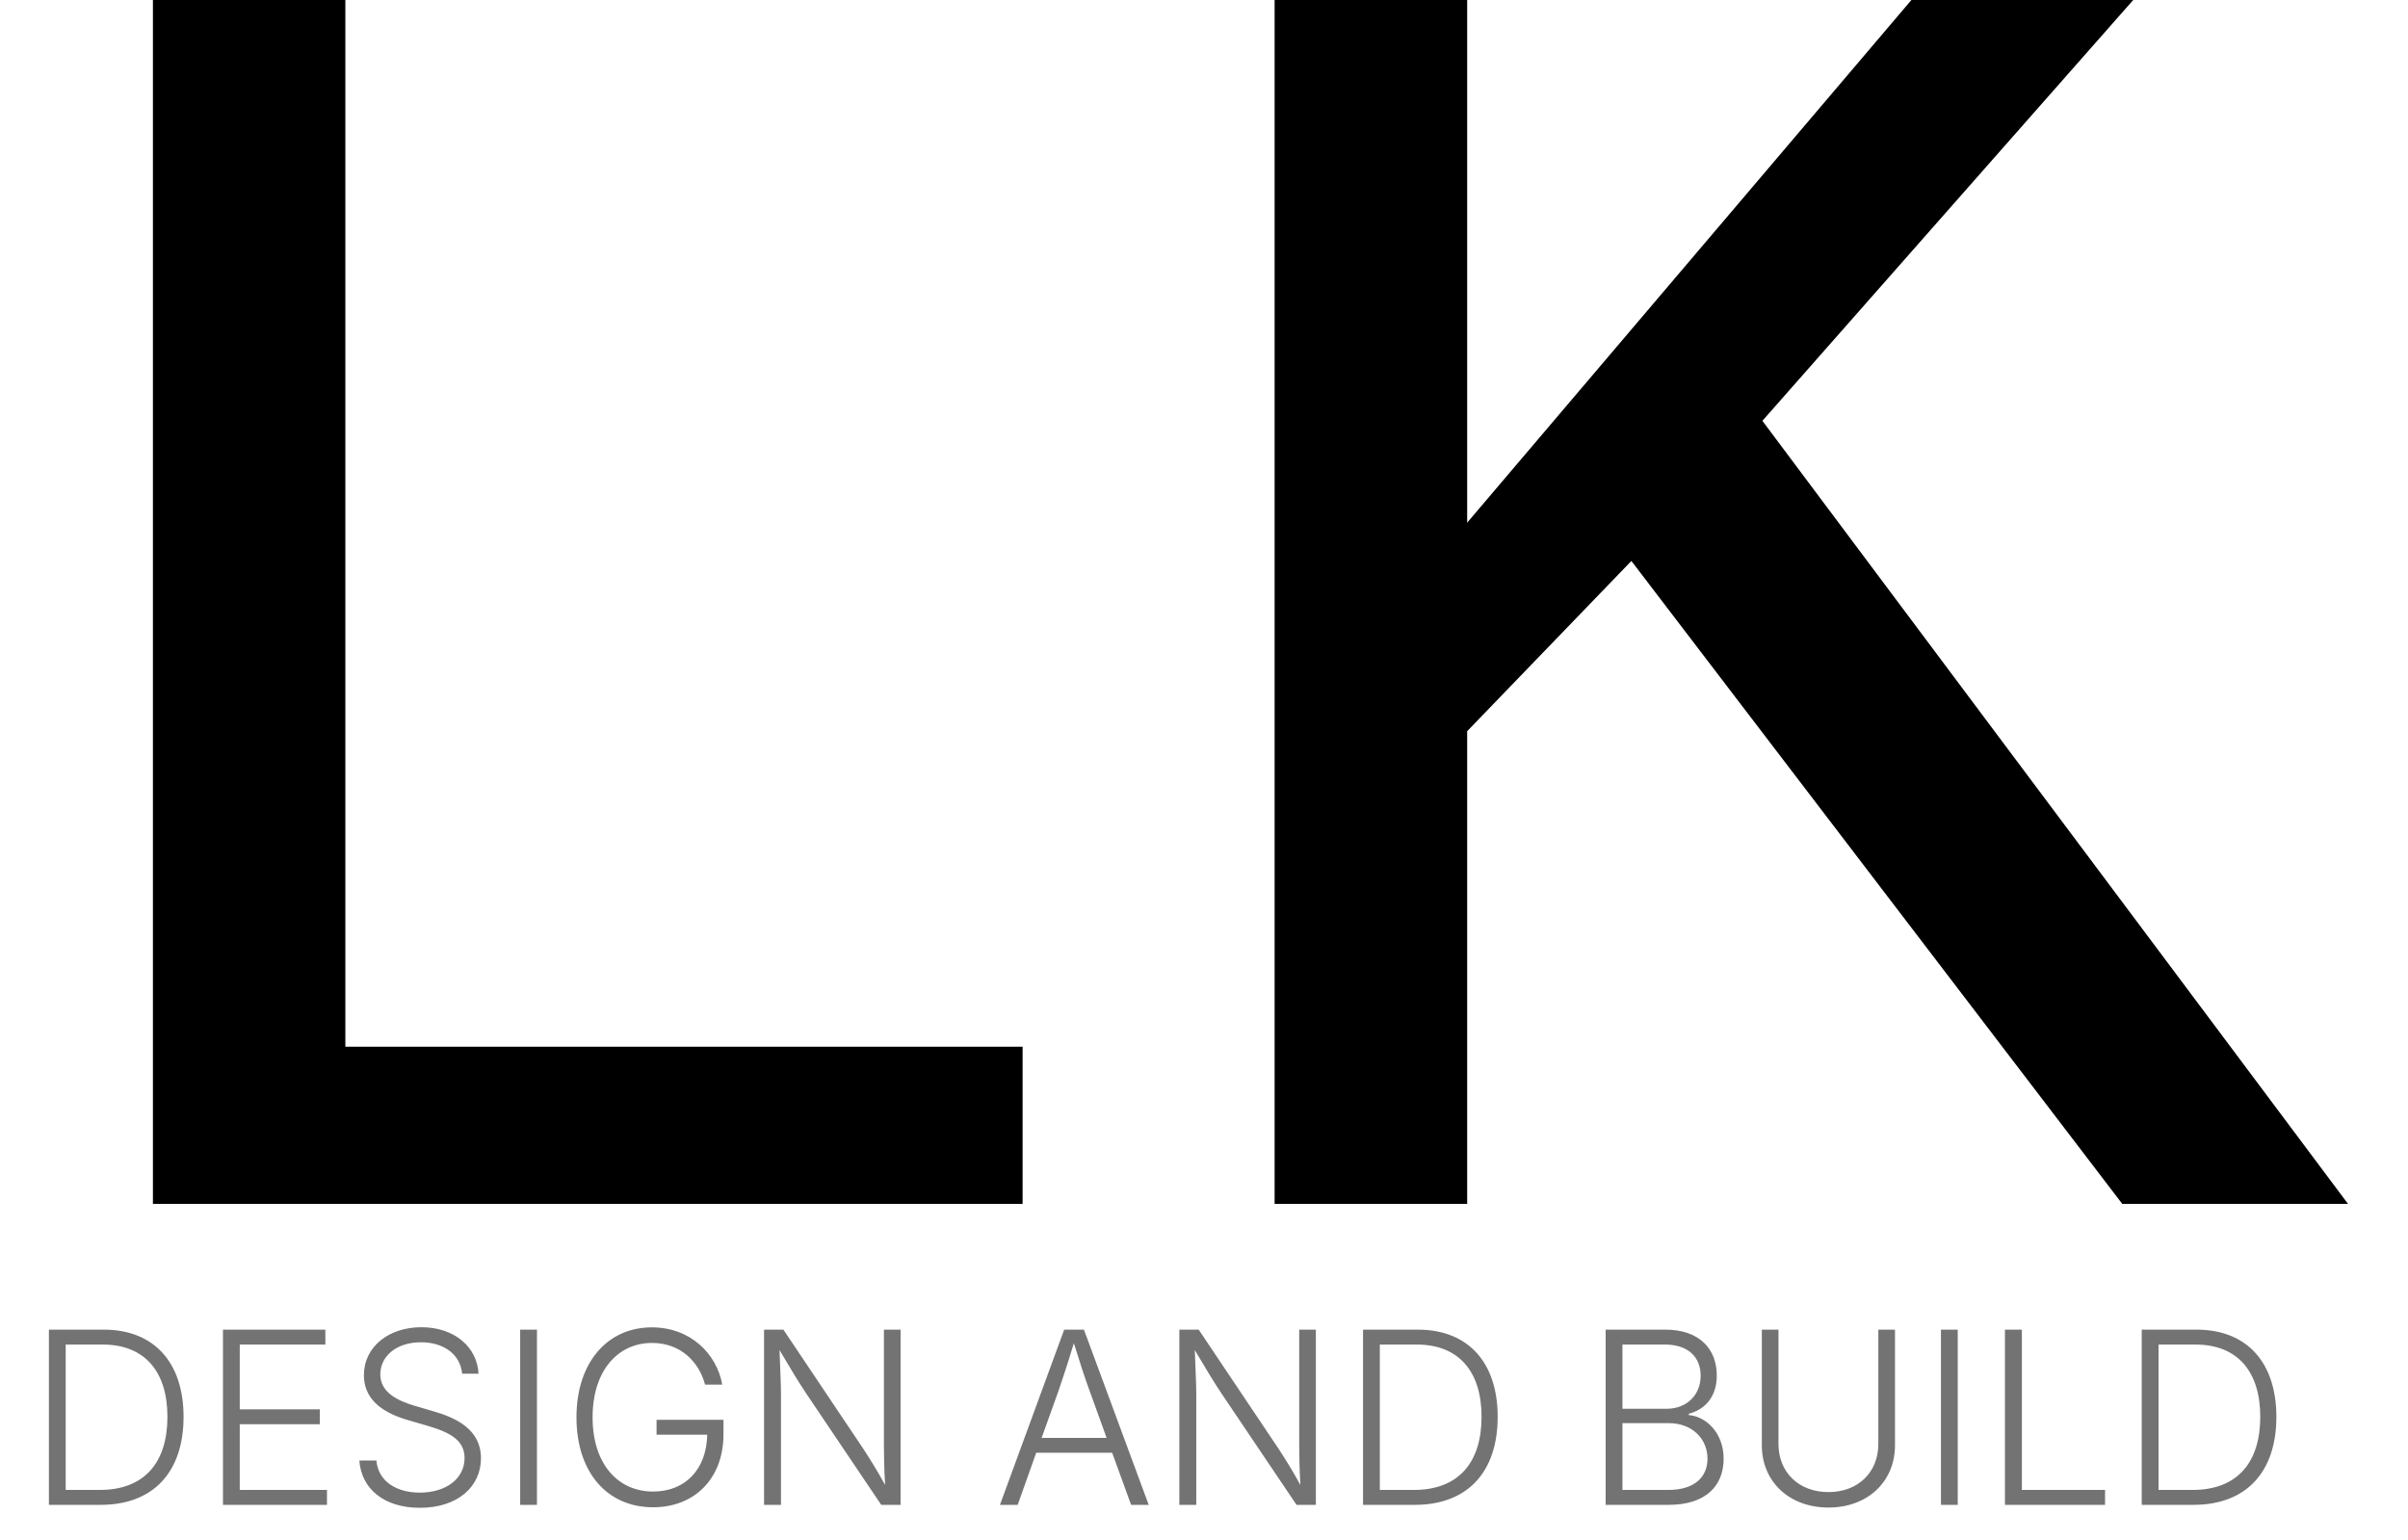
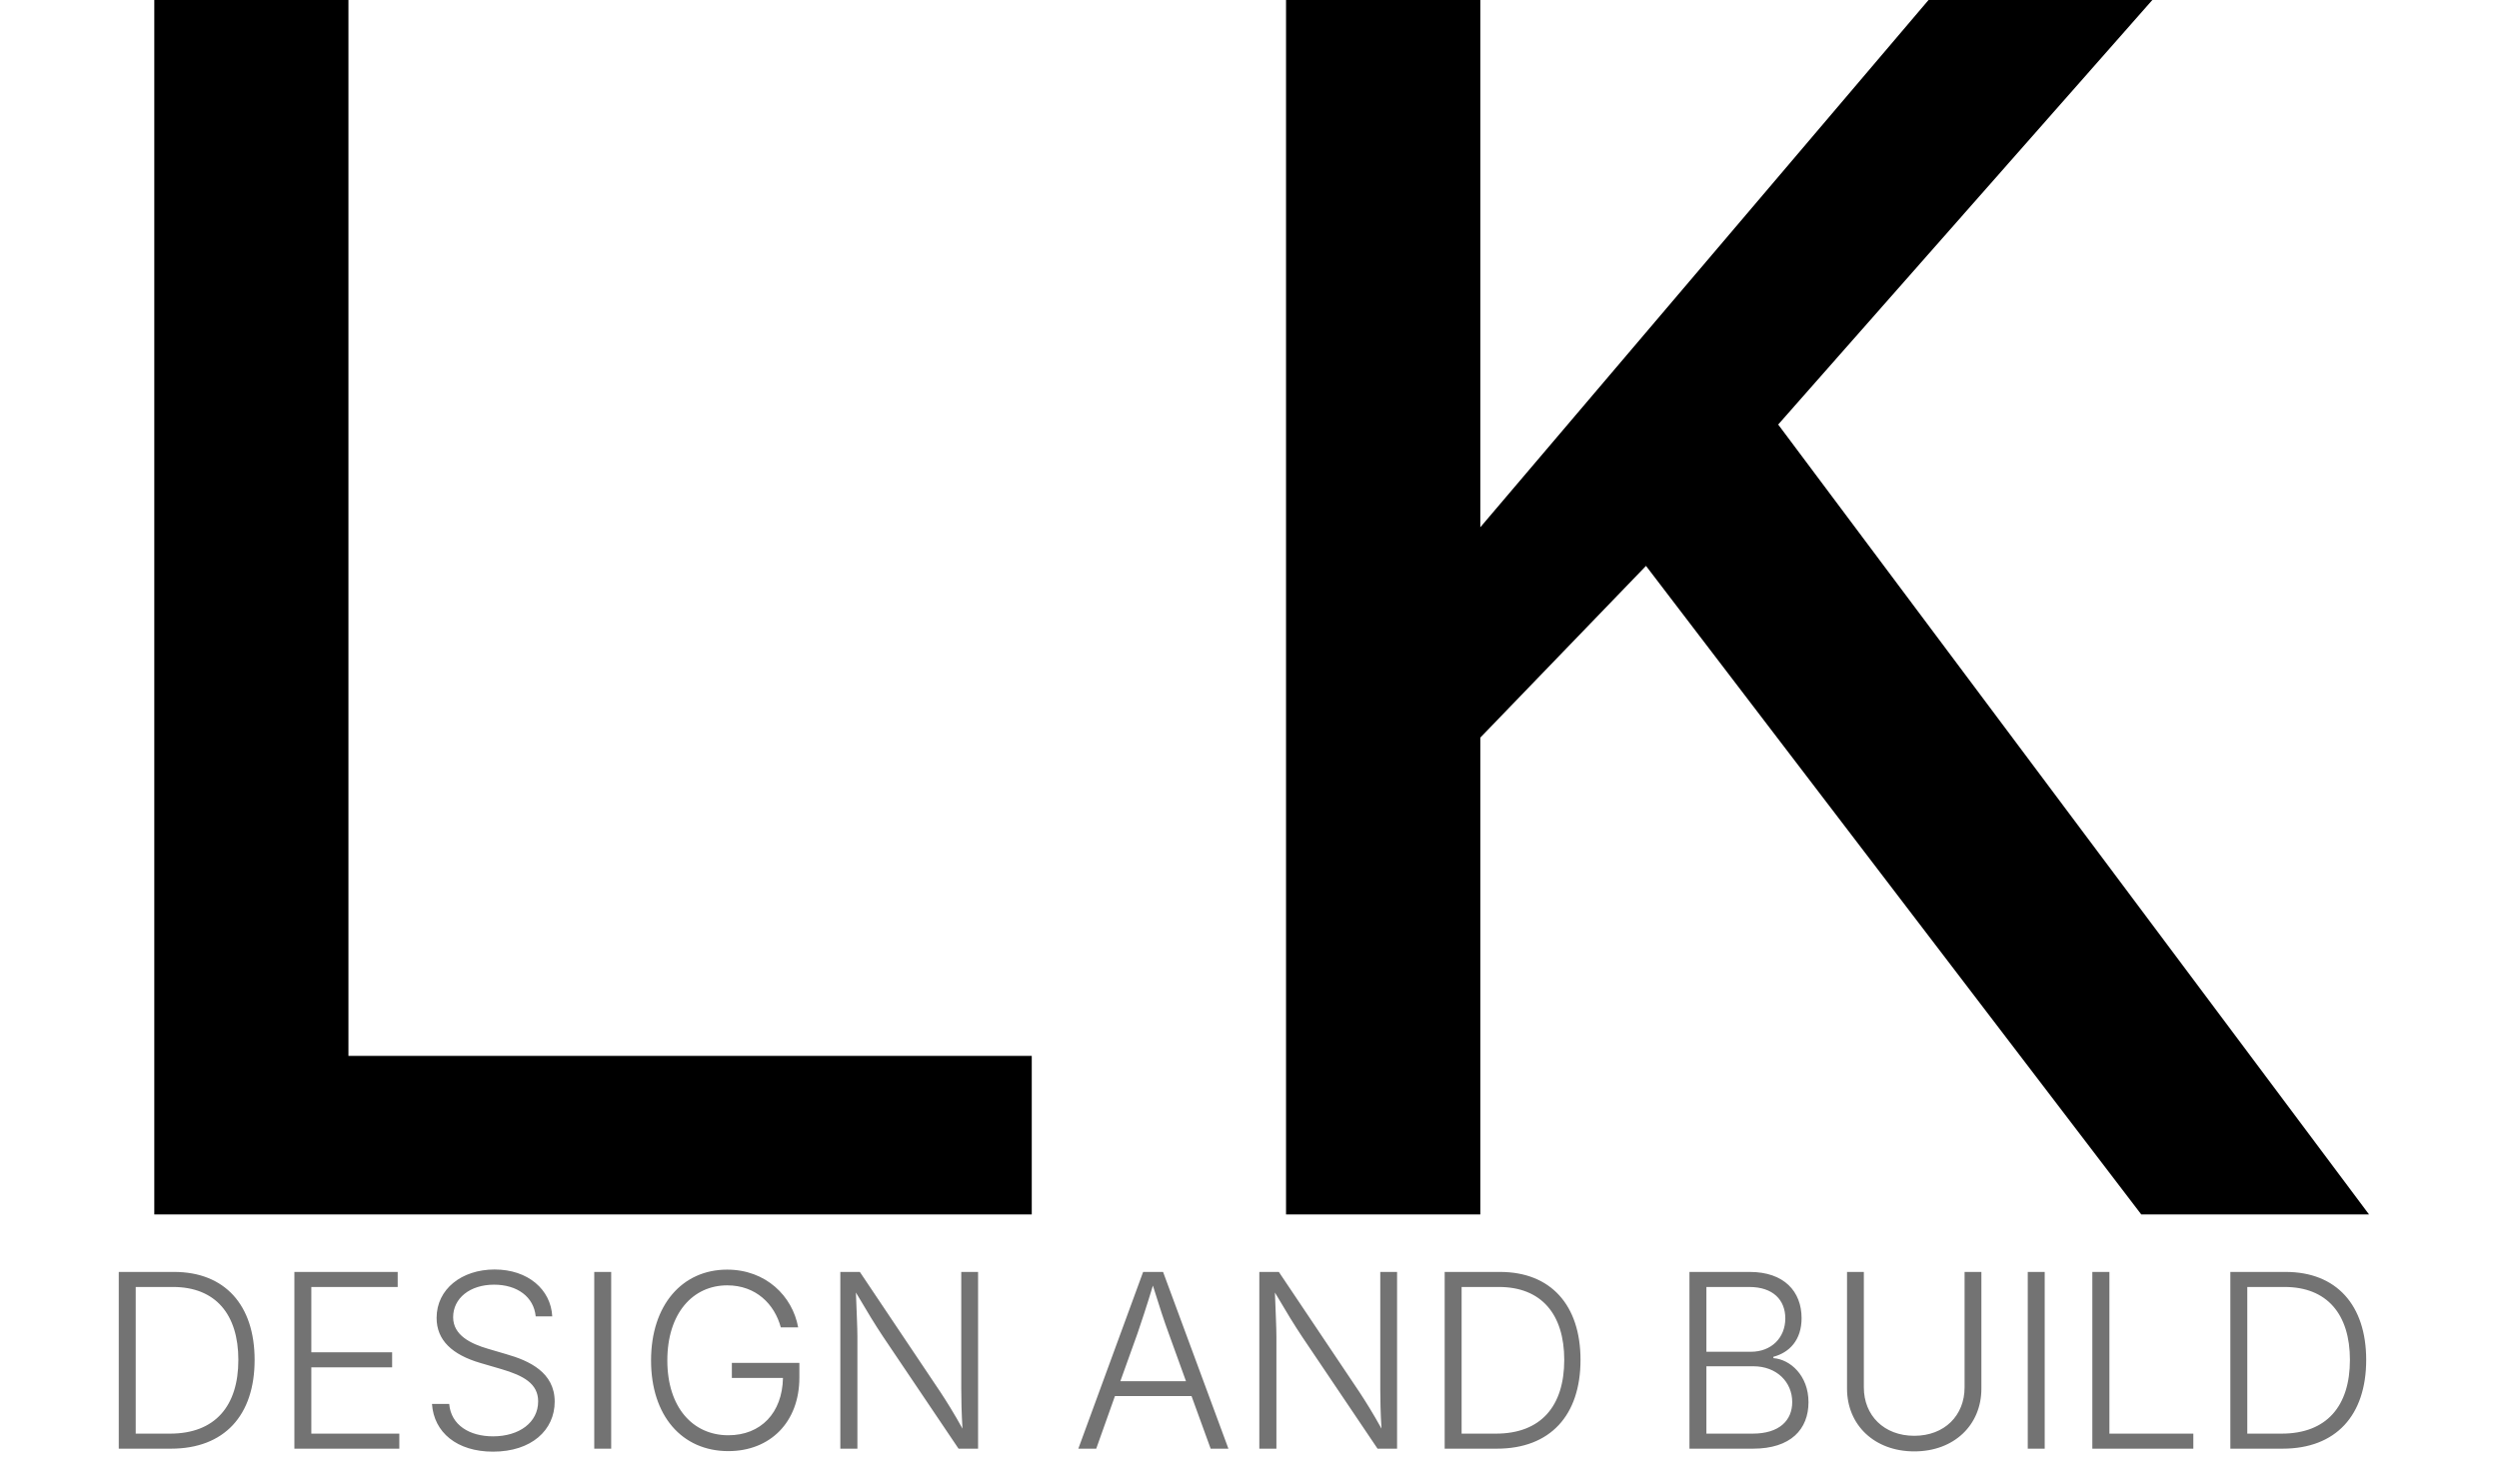
- <svg xmlns="http://www.w3.org/2000/svg" viewBox="210 210 280 179" width="560" height="358">
+ <svg xmlns="http://www.w3.org/2000/svg" viewBox="210 210 288 171" width="576" height="342">
  <text x="200" y="350" font-family="'Courier New', Courier, monospace" font-size="240" font-weight="normal" fill="#000000" letter-spacing="-0.02em">LK</text>
-   <text x="213" y="385" font-family="'Inter', 'Helvetica Neue', Arial, sans-serif" font-size="28" font-weight="300" fill="#000000" fill-opacity="0.55" letter-spacing="0.1">DESIGN AND BUILD</text>
+   <text x="221" y="377" font-family="'Inter', 'Helvetica Neue', Arial, sans-serif" font-size="28" font-weight="300" fill="#000000" fill-opacity="0.55" letter-spacing="0.1">DESIGN AND BUILD</text>
</svg>
